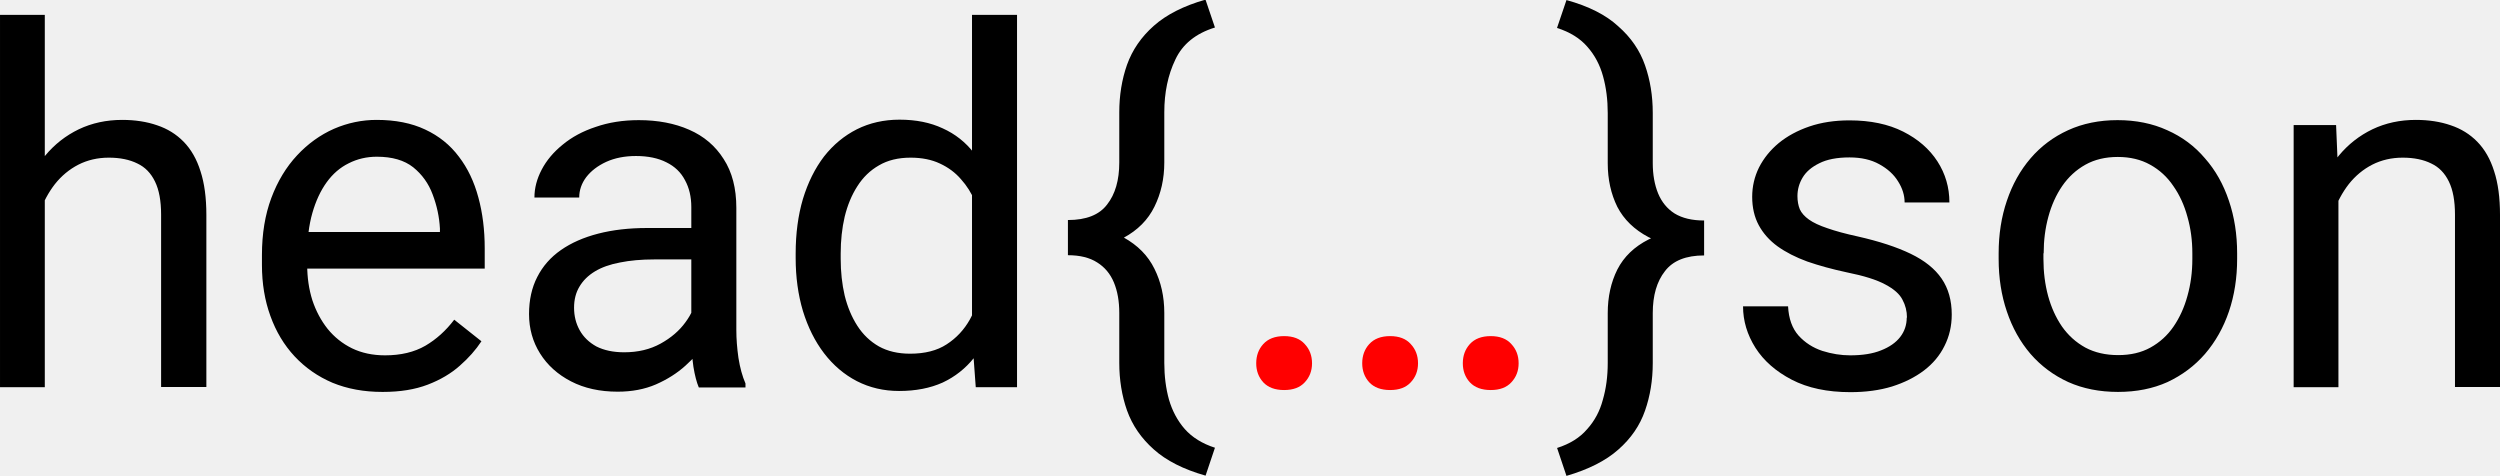
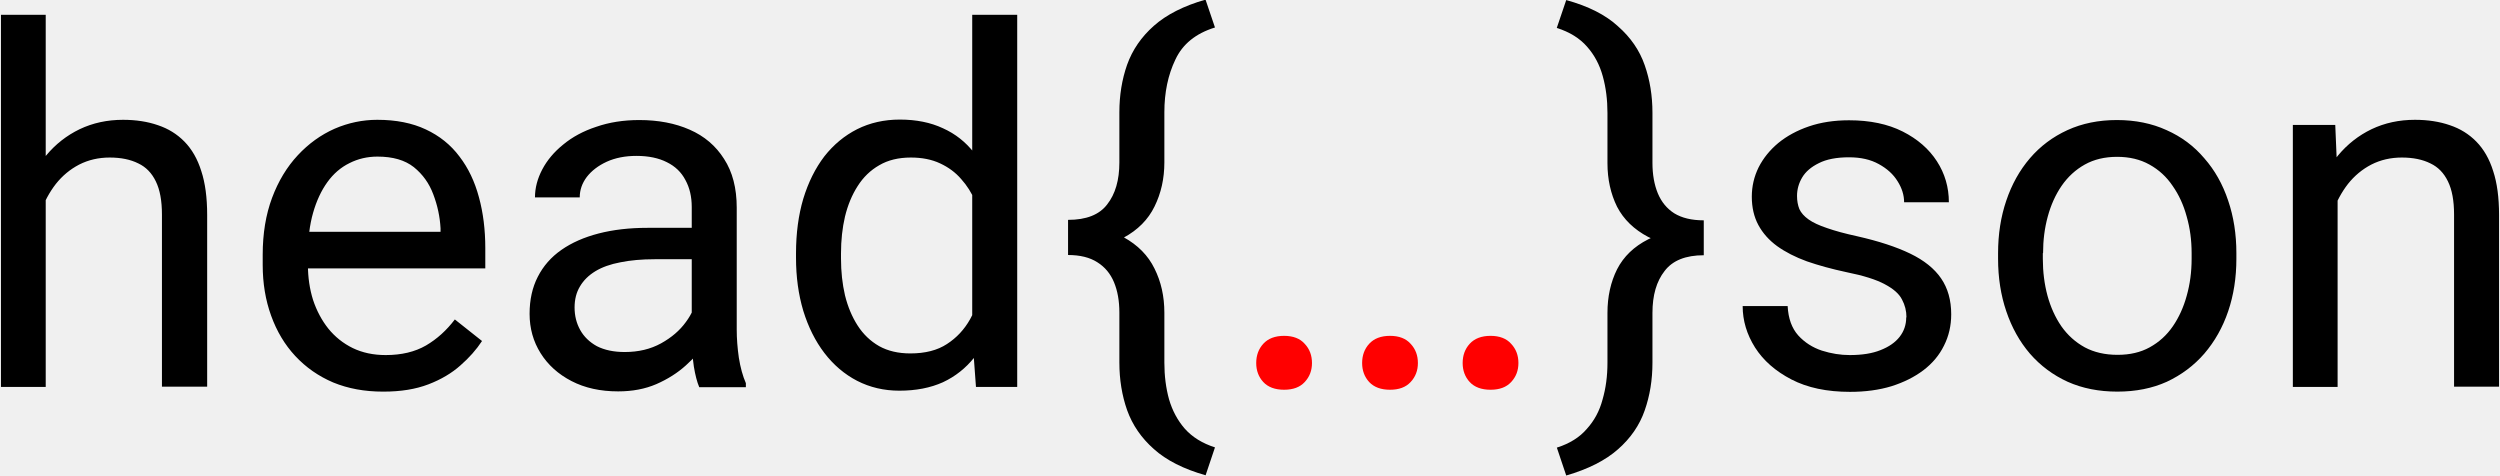
- <svg xmlns="http://www.w3.org/2000/svg" width="10.661mm" height="2.029mm" viewBox="0 0 10.661 2.029" version="1.1" id="svg1">
+ <svg xmlns="http://www.w3.org/2000/svg" width="631" height="120" viewBox="0 0 10.661 2.029" version="1.1" id="svg1">
  <defs id="defs1">
    <style type="text/css" id="style1">
      .wordmark { fill: #000000; }
      .wordmark .primary { fill: #000000; }
      .accent { fill: #ff0000; }
      @media (prefers-color-scheme: dark) {
        .wordmark { fill: #ffffff; }
        .wordmark .primary { fill: #ffffff; }
      }
    </style>
  </defs>
  <g id="layer1" transform="translate(-66.18697,-133.8017)">
    <g id="text1" class="wordmark" style="font-size:3.175px;stroke-width:0.244" aria-label="head{…}son">
      <g id="text2" class="accent" style="font-size:2.117px;font-family:'Roboto Mono';-inkscape-font-specification:'Roboto Mono'" aria-label="head{…}son">
        <path class="primary" style="font-family:Roboto;-inkscape-font-specification:Roboto;opacity:1" d="m 66.378,133.865 v 1.588 h -0.191 v -1.588 z m -0.045,0.986 -0.08,-0.003 q 0.001,-0.115 0.034,-0.212 0.033,-0.098 0.093,-0.171 0.06,-0.072 0.143,-0.112 0.084,-0.04 0.185,-0.04 0.083,0 0.149,0.023 0.066,0.022 0.113,0.07 0.048,0.049 0.072,0.126 0.025,0.076 0.025,0.187 v 0.733 H 66.874 v -0.735 q 0,-0.088 -0.026,-0.141 -0.026,-0.054 -0.075,-0.077 -0.05,-0.025 -0.122,-0.025 -0.071,0 -0.13,0.03 -0.058,0.03 -0.1,0.083 -0.041,0.053 -0.065,0.121 -0.023,0.067 -0.023,0.143 z m 1.484,0.622 q -0.117,0 -0.212,-0.039 -0.094,-0.04 -0.162,-0.113 -0.067,-0.072 -0.103,-0.172 -0.036,-0.099 -0.036,-0.217 v -0.043 q 0,-0.136 0.04,-0.243 0.04,-0.107 0.11,-0.182 0.069,-0.074 0.157,-0.113 0.088,-0.038 0.182,-0.038 0.12,0 0.207,0.041 0.088,0.041 0.144,0.116 0.056,0.073 0.083,0.174 0.027,0.099 0.027,0.217 v 0.086 h -0.835 v -0.156 h 0.644 v -0.015 q -0.004,-0.074 -0.031,-0.145 -0.026,-0.07 -0.083,-0.116 -0.057,-0.045 -0.155,-0.045 -0.065,0 -0.12,0.028 -0.055,0.027 -0.094,0.081 -0.039,0.054 -0.061,0.131 -0.022,0.077 -0.022,0.179 v 0.043 q 0,0.08 0.022,0.15 0.023,0.069 0.065,0.122 0.043,0.053 0.104,0.083 0.062,0.03 0.141,0.03 0.101,0 0.172,-0.041 0.07,-0.041 0.123,-0.111 l 0.116,0.092 q -0.036,0.055 -0.092,0.104 -0.056,0.05 -0.137,0.081 -0.081,0.031 -0.191,0.031 z m 1.318,-0.212 v -0.576 q 0,-0.066 -0.027,-0.115 -0.026,-0.05 -0.079,-0.076 -0.053,-0.027 -0.13,-0.027 -0.072,0 -0.127,0.025 -0.054,0.025 -0.085,0.065 -0.03,0.04 -0.03,0.087 h -0.191 q 0,-0.06 0.031,-0.119 0.031,-0.059 0.089,-0.106 0.059,-0.049 0.141,-0.076 0.083,-0.029 0.184,-0.029 0.122,0 0.215,0.041 0.094,0.041 0.147,0.125 0.054,0.083 0.054,0.208 v 0.521 q 0,0.056 0.009,0.119 0.01,0.063 0.03,0.109 v 0.017 h -0.199 q -0.014,-0.033 -0.023,-0.088 -0.008,-0.056 -0.008,-0.103 z m 0.033,-0.487 0.002,0.134 h -0.193 q -0.082,0 -0.146,0.013 -0.064,0.012 -0.107,0.038 -0.043,0.026 -0.066,0.065 -0.023,0.038 -0.023,0.09 0,0.053 0.024,0.096 0.024,0.043 0.071,0.069 0.049,0.025 0.119,0.025 0.088,0 0.155,-0.037 0.067,-0.037 0.106,-0.091 0.04,-0.054 0.043,-0.104 l 0.082,0.092 q -0.007,0.043 -0.039,0.096 -0.032,0.053 -0.086,0.101 -0.053,0.048 -0.126,0.08 -0.072,0.031 -0.163,0.031 -0.114,0 -0.199,-0.044 -0.085,-0.044 -0.132,-0.119 -0.047,-0.075 -0.047,-0.168 0,-0.09 0.035,-0.158 0.035,-0.069 0.101,-0.115 0.066,-0.046 0.159,-0.07 0.093,-0.024 0.208,-0.024 z m 1.164,0.461 v -1.37 h 0.192 v 1.588 h -0.176 z m -0.752,-0.33 v -0.022 q 0,-0.128 0.031,-0.233 0.032,-0.105 0.09,-0.181 0.059,-0.075 0.14,-0.116 0.082,-0.041 0.182,-0.041 0.105,0 0.184,0.037 0.08,0.036 0.134,0.106 0.056,0.069 0.088,0.167 0.032,0.098 0.044,0.222 v 0.095 q -0.011,0.123 -0.044,0.221 -0.032,0.098 -0.088,0.167 -0.055,0.069 -0.134,0.106 -0.08,0.036 -0.186,0.036 -0.098,0 -0.18,-0.042 -0.081,-0.042 -0.14,-0.119 -0.058,-0.076 -0.09,-0.18 -0.031,-0.104 -0.031,-0.226 z m 0.192,-0.022 v 0.022 q 0,0.084 0.017,0.157 0.018,0.073 0.054,0.129 0.036,0.056 0.092,0.088 0.056,0.031 0.133,0.031 0.095,0 0.156,-0.04 0.062,-0.04 0.099,-0.106 0.037,-0.066 0.058,-0.144 v -0.249 q -0.012,-0.057 -0.036,-0.11 -0.023,-0.054 -0.06,-0.095 -0.036,-0.042 -0.09,-0.067 -0.053,-0.025 -0.125,-0.025 -0.079,0 -0.135,0.033 -0.056,0.032 -0.092,0.089 -0.036,0.056 -0.054,0.13 -0.017,0.073 -0.017,0.157 z m 1.556,-1.082 0.04,0.118 q -0.123,0.038 -0.169,0.137 -0.047,0.098 -0.047,0.225 v 0.214 q 0,0.103 -0.042,0.188 -0.041,0.084 -0.132,0.133 -0.09,0.05 -0.237,0.05 v -0.126 q 0.117,0 0.167,-0.066 0.052,-0.066 0.052,-0.179 v -0.214 q 0,-0.109 0.033,-0.203 0.034,-0.095 0.114,-0.166 0.081,-0.072 0.221,-0.112 z m 0.04,1.91 -0.04,0.119 q -0.141,-0.04 -0.221,-0.112 -0.08,-0.071 -0.114,-0.166 -0.033,-0.094 -0.033,-0.203 v -0.213 q 0,-0.075 -0.023,-0.13 -0.023,-0.055 -0.071,-0.085 -0.048,-0.031 -0.125,-0.031 v -0.126 q 0.147,0 0.237,0.05 0.091,0.05 0.132,0.134 0.042,0.084 0.042,0.188 v 0.213 q 0,0.085 0.02,0.157 0.021,0.072 0.067,0.125 0.048,0.054 0.129,0.08 z" id="path1" />
        <path style="font-family:Roboto;-inkscape-font-specification:Roboto" d="m 71.544,135.351 q 0,-0.049 0.03,-0.082 0.031,-0.034 0.089,-0.034 0.058,0 0.088,0.034 0.031,0.033 0.031,0.082 0,0.048 -0.031,0.081 -0.03,0.033 -0.088,0.033 -0.058,0 -0.089,-0.033 -0.03,-0.033 -0.03,-0.081 z m 0.452,0 q 0,-0.049 0.03,-0.082 0.031,-0.034 0.089,-0.034 0.058,0 0.088,0.034 0.031,0.033 0.031,0.082 0,0.048 -0.031,0.081 -0.03,0.033 -0.088,0.033 -0.058,0 -0.089,-0.033 -0.03,-0.033 -0.03,-0.081 z m 0.429,0 q 0,-0.049 0.03,-0.082 0.031,-0.034 0.089,-0.034 0.058,0 0.088,0.034 0.031,0.033 0.031,0.082 0,0.048 -0.031,0.081 -0.03,0.033 -0.088,0.033 -0.058,0 -0.089,-0.033 -0.03,-0.033 -0.03,-0.081 z" id="path2" />
        <path class="primary" style="font-family:Roboto;-inkscape-font-specification:Roboto;opacity:1" d="m 72.827,133.92 0.04,-0.118 q 0.142,0.039 0.221,0.112 0.081,0.071 0.114,0.166 0.033,0.094 0.033,0.203 v 0.214 q 0,0.074 0.023,0.13 0.023,0.055 0.07,0.085 0.049,0.03 0.126,0.03 v 0.117 q -0.146,0 -0.237,-0.046 -0.091,-0.048 -0.133,-0.129 -0.041,-0.083 -0.041,-0.186 v -0.214 q 0,-0.085 -0.02,-0.157 -0.02,-0.073 -0.067,-0.126 -0.047,-0.054 -0.129,-0.08 z m 0.04,1.911 -0.04,-0.119 q 0.082,-0.026 0.128,-0.08 0.048,-0.053 0.067,-0.125 0.021,-0.072 0.021,-0.157 v -0.213 q 0,-0.104 0.041,-0.186 0.042,-0.082 0.133,-0.128 0.091,-0.048 0.237,-0.048 v 0.116 q -0.116,0 -0.167,0.067 -0.052,0.066 -0.052,0.179 v 0.213 q 0,0.109 -0.033,0.203 -0.033,0.095 -0.114,0.166 -0.08,0.071 -0.221,0.112 z m 1.452,-0.675 q 0,-0.041 -0.019,-0.076 -0.018,-0.036 -0.073,-0.065 -0.055,-0.03 -0.165,-0.052 -0.093,-0.02 -0.168,-0.046 -0.074,-0.027 -0.127,-0.065 -0.052,-0.038 -0.08,-0.09 -0.028,-0.052 -0.028,-0.121 0,-0.066 0.029,-0.125 0.03,-0.059 0.084,-0.104 0.055,-0.045 0.131,-0.071 0.076,-0.026 0.171,-0.026 0.134,0 0.229,0.048 0.095,0.048 0.146,0.127 0.051,0.079 0.051,0.175 h -0.191 q 0,-0.046 -0.028,-0.09 -0.027,-0.044 -0.08,-0.073 -0.052,-0.029 -0.127,-0.029 -0.08,0 -0.129,0.025 -0.049,0.024 -0.071,0.061 -0.022,0.037 -0.022,0.079 0,0.031 0.01,0.056 0.011,0.024 0.039,0.044 0.028,0.02 0.079,0.037 0.051,0.018 0.129,0.035 0.137,0.031 0.226,0.074 0.089,0.043 0.132,0.106 0.043,0.063 0.043,0.153 0,0.073 -0.031,0.134 -0.03,0.061 -0.088,0.105 -0.057,0.043 -0.136,0.068 -0.079,0.024 -0.177,0.024 -0.148,0 -0.25,-0.053 -0.102,-0.053 -0.155,-0.136 -0.053,-0.084 -0.053,-0.177 h 0.192 q 0.004,0.079 0.045,0.125 0.041,0.045 0.101,0.065 0.06,0.019 0.119,0.019 0.079,0 0.131,-0.021 0.054,-0.021 0.082,-0.057 0.028,-0.036 0.028,-0.083 z m 0.391,-0.25 v -0.024 q 0,-0.121 0.035,-0.224 0.035,-0.104 0.101,-0.181 0.066,-0.077 0.16,-0.12 0.094,-0.043 0.211,-0.043 0.118,0 0.212,0.043 0.095,0.042 0.161,0.12 0.067,0.076 0.102,0.181 0.035,0.103 0.035,0.224 v 0.024 q 0,0.121 -0.035,0.224 -0.035,0.103 -0.102,0.181 -0.066,0.076 -0.16,0.12 -0.093,0.042 -0.211,0.042 -0.118,0 -0.212,-0.042 -0.094,-0.043 -0.161,-0.12 -0.066,-0.077 -0.101,-0.181 -0.035,-0.103 -0.035,-0.224 z m 0.191,-0.024 v 0.024 q 0,0.084 0.02,0.158 0.02,0.073 0.059,0.13 0.04,0.057 0.1,0.09 0.06,0.032 0.14,0.032 0.079,0 0.137,-0.032 0.06,-0.033 0.099,-0.09 0.039,-0.057 0.059,-0.13 0.021,-0.074 0.021,-0.158 v -0.024 q 0,-0.083 -0.021,-0.156 -0.02,-0.074 -0.06,-0.131 -0.039,-0.058 -0.099,-0.091 -0.059,-0.033 -0.138,-0.033 -0.079,0 -0.138,0.033 -0.059,0.033 -0.099,0.091 -0.039,0.057 -0.059,0.131 -0.02,0.073 -0.02,0.156 z m 1.258,-0.309 v 0.88 h -0.191 v -1.118 h 0.181 z m -0.045,0.278 -0.08,-0.003 q 0.001,-0.115 0.034,-0.212 0.033,-0.098 0.093,-0.171 0.06,-0.072 0.143,-0.112 0.084,-0.04 0.185,-0.04 0.083,0 0.149,0.023 0.066,0.022 0.113,0.07 0.048,0.049 0.072,0.126 0.025,0.076 0.025,0.187 v 0.733 H 76.656 v -0.735 q 0,-0.088 -0.026,-0.141 -0.026,-0.054 -0.075,-0.077 -0.05,-0.025 -0.122,-0.025 -0.071,0 -0.13,0.03 -0.058,0.03 -0.1,0.083 -0.041,0.053 -0.065,0.121 -0.023,0.067 -0.023,0.143 z" id="path3" />
      </g>
    </g>
  </g>
</svg>
